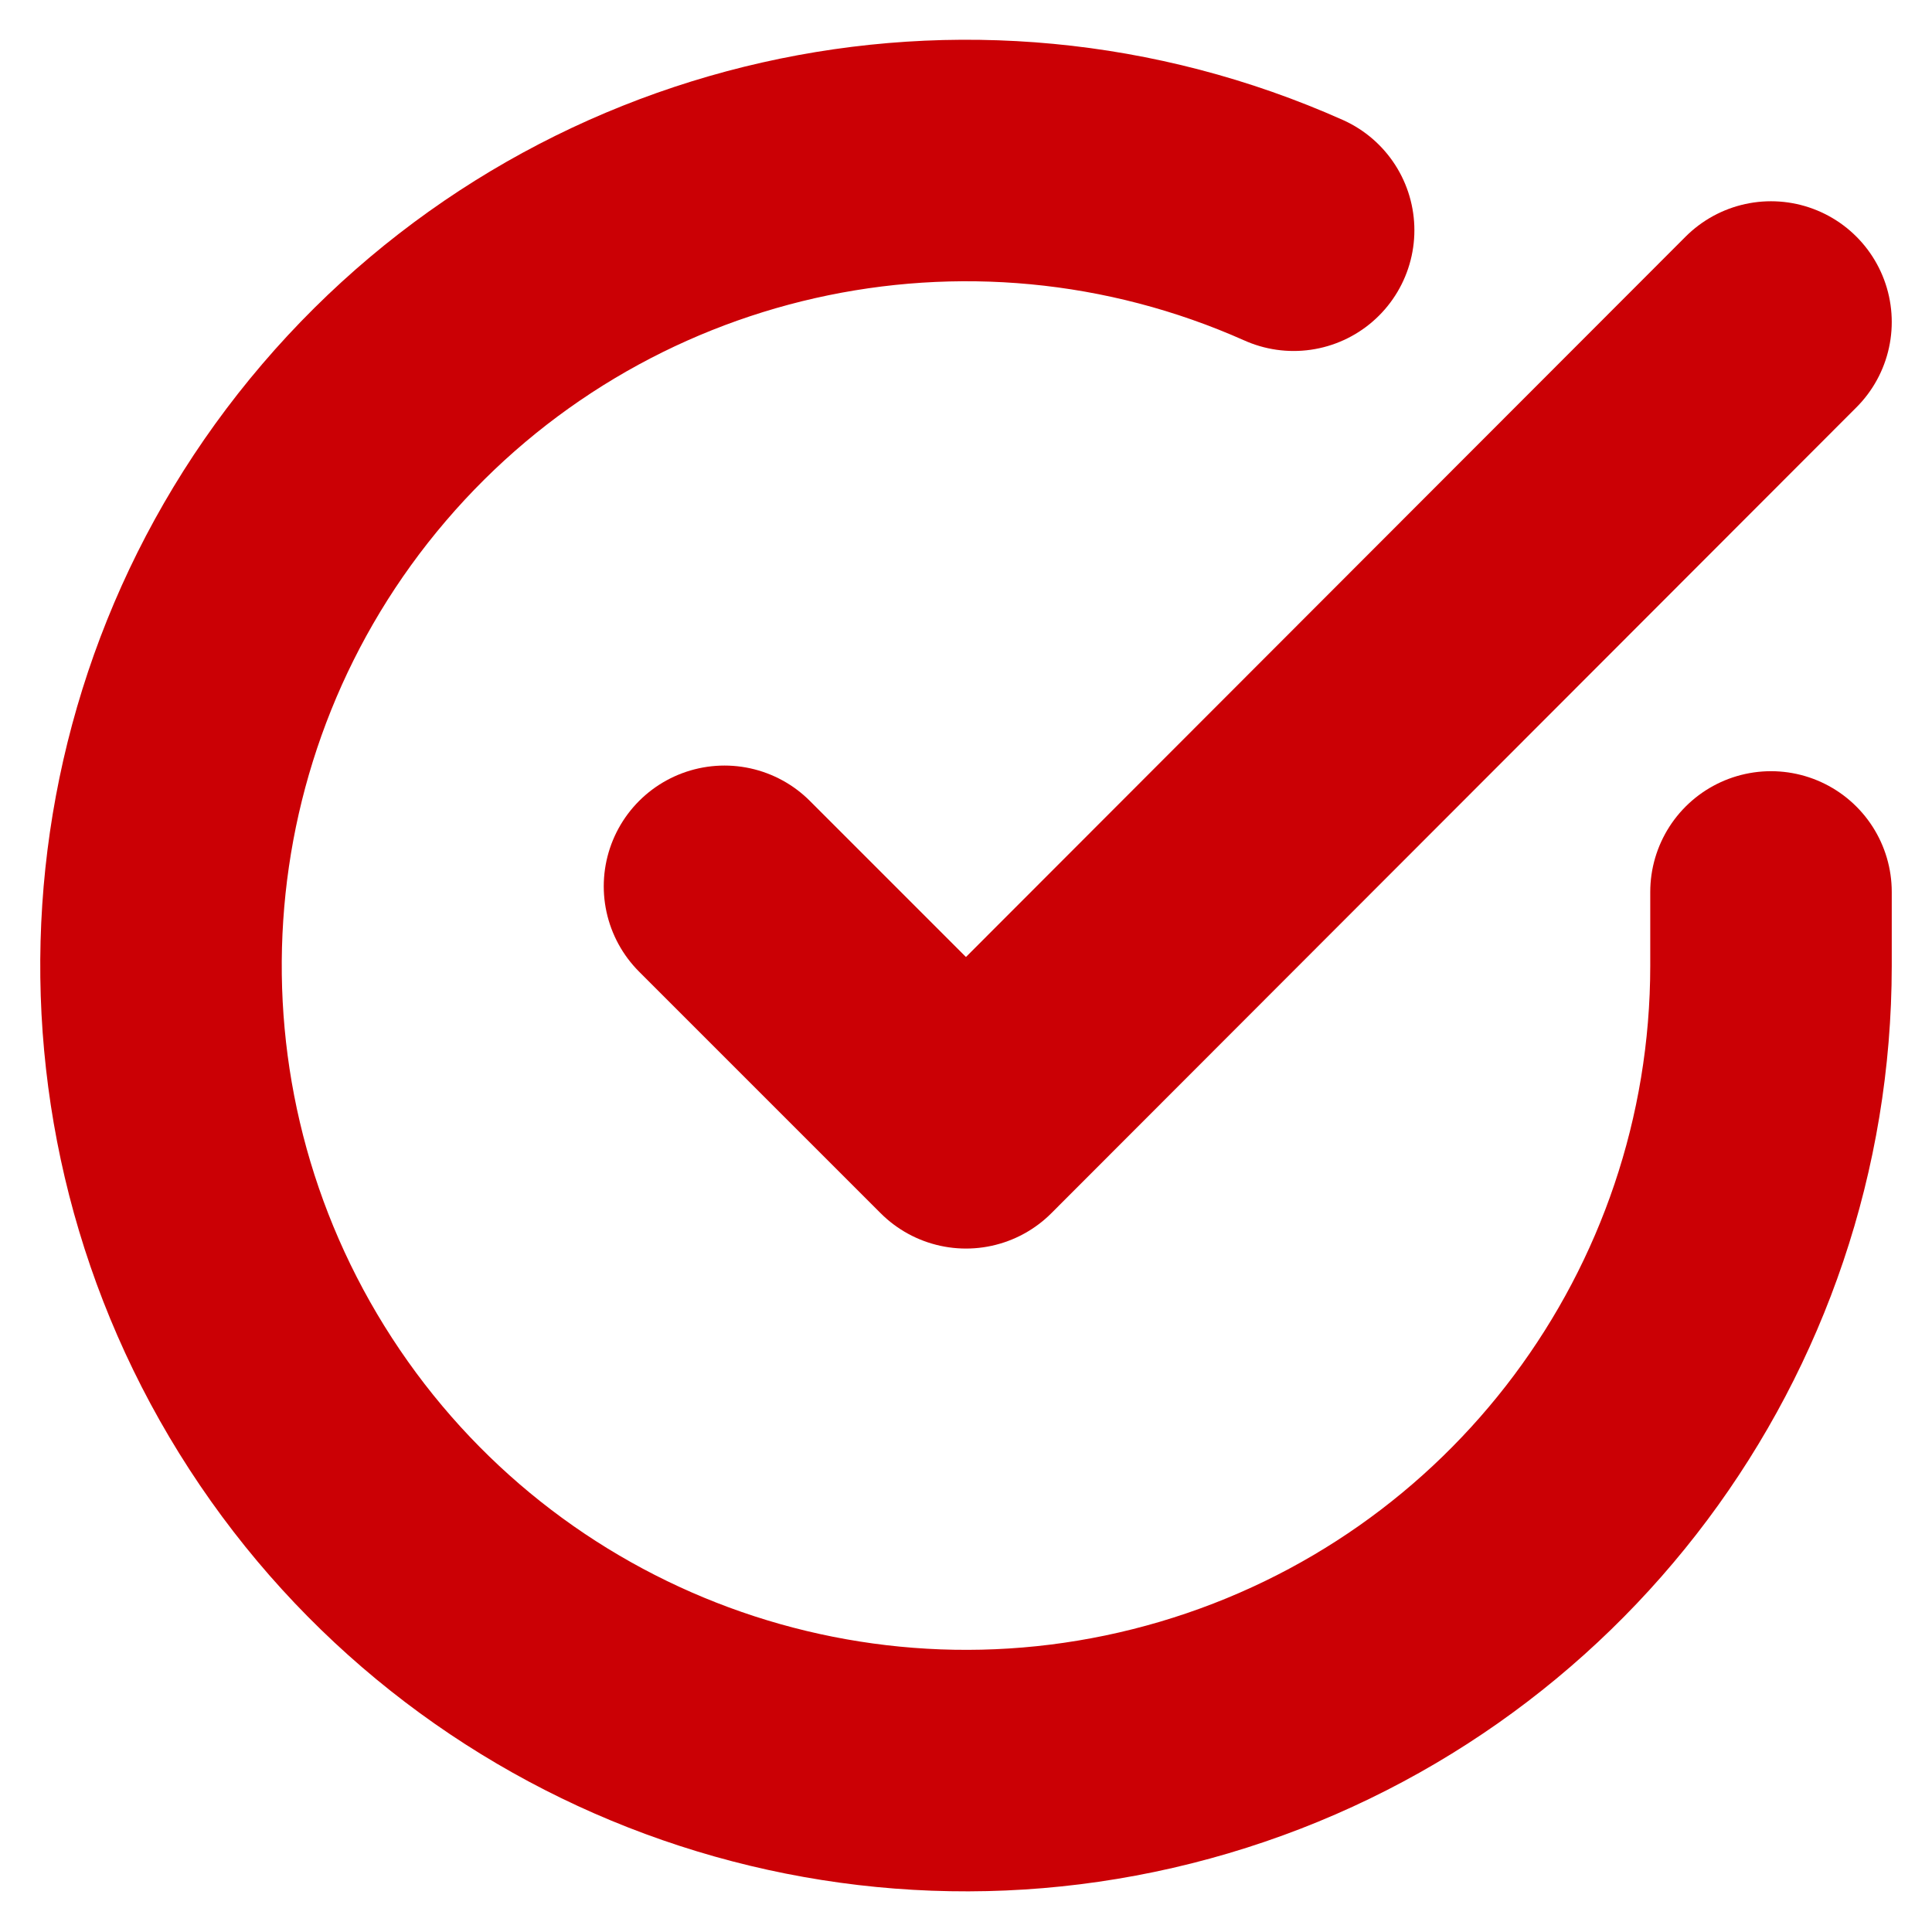
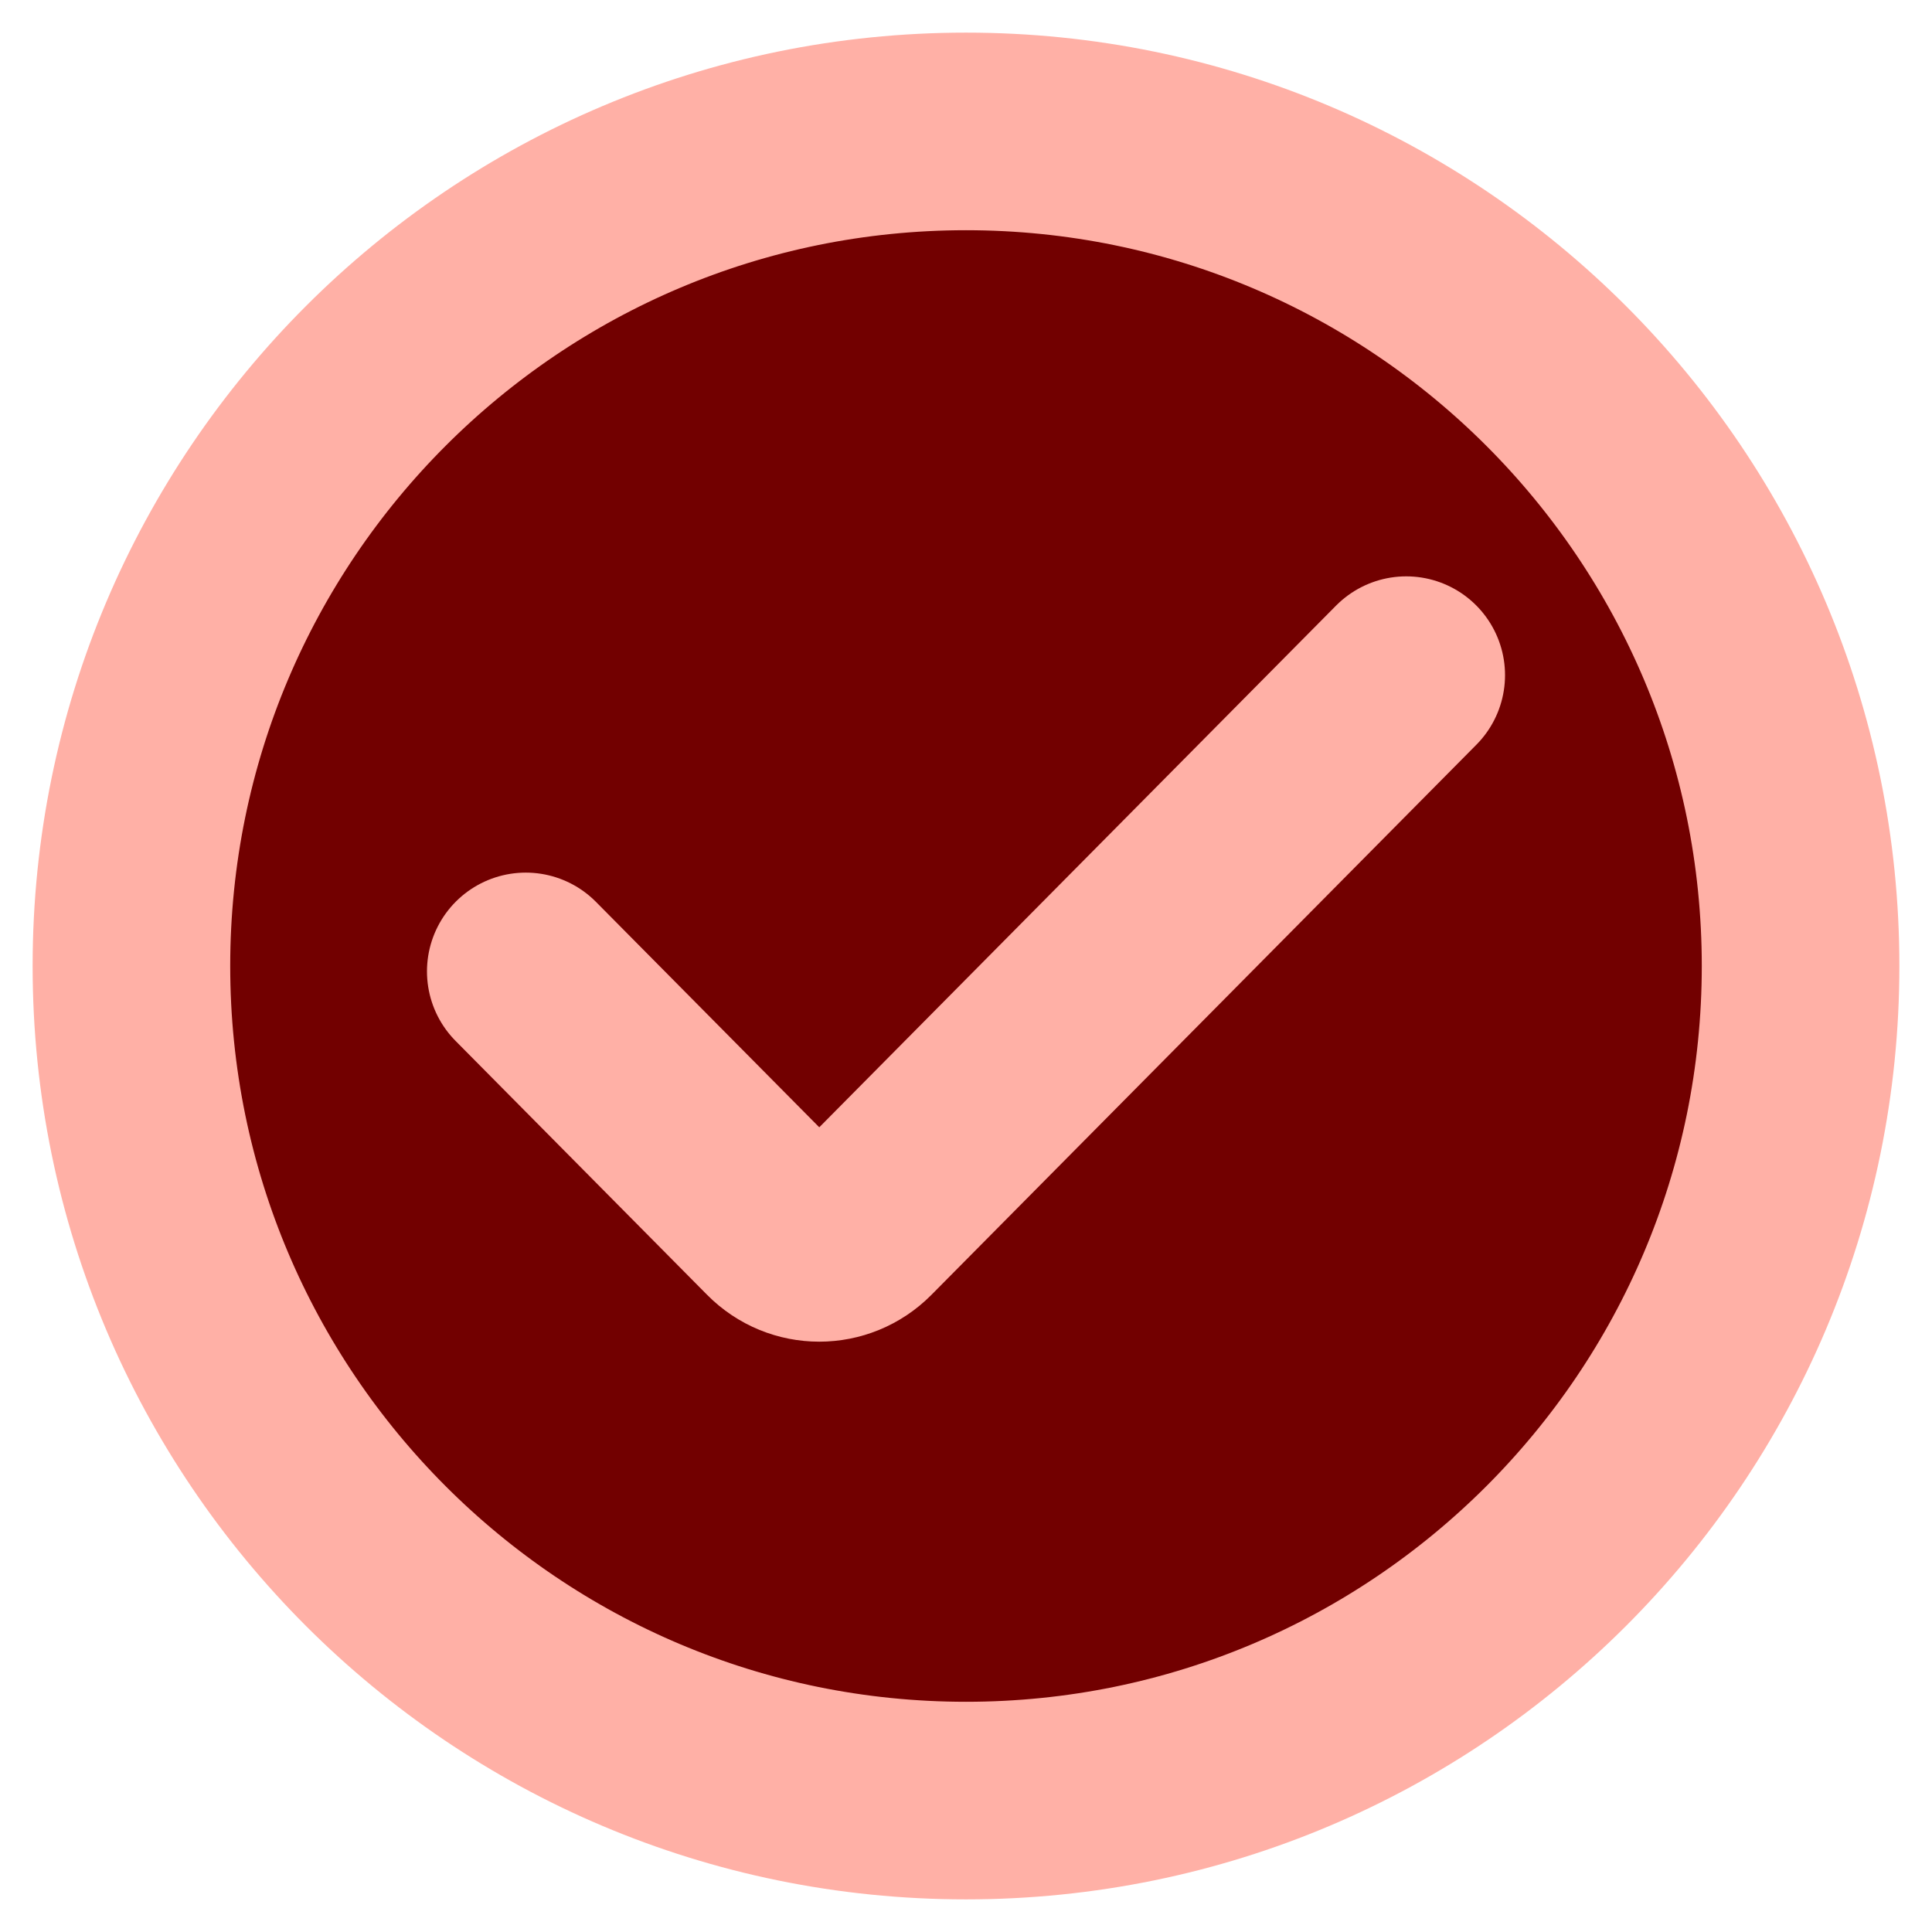
- <svg xmlns="http://www.w3.org/2000/svg" width="44" height="44" viewBox="0 0 24 24" fill="none" stroke="#cb0005" stroke-width="3" stroke-linecap="round" stroke-linejoin="round" class="feather feather-check-circle">
-   <path d="M22 11.08V12a10 10 0 1 1-5.93-9.14" />
-   <polyline points="22 4 12 14.01 9 11.01" />
+ <svg xmlns="http://www.w3.org/2000/svg" width="44" height="44" viewBox="0 0 44 44" fill="none">
+   <path d="M41.007 22C41.007 32.497 32.497 41.007 22 41.007C11.503 41.007 2.993 32.497 2.993 22C2.993 11.503 11.503 2.993 22 2.993C32.497 2.993 41.007 11.503 41.007 22Z" fill="#720000" stroke="#FFB0A6" stroke-width="4.5" stroke-linecap="round" stroke-linejoin="round" />
+   <path d="M11.974 22.123L17.703 27.906C18.23 28.439 19.086 28.439 19.614 27.906L32.026 15.376" fill="#720000" />
+   <path d="M11.974 22.123L17.703 27.906C18.23 28.439 19.086 28.439 19.614 27.906L32.026 15.376" stroke="#FFB0A6" stroke-width="4.5" stroke-linecap="round" stroke-linejoin="round" />
</svg>
